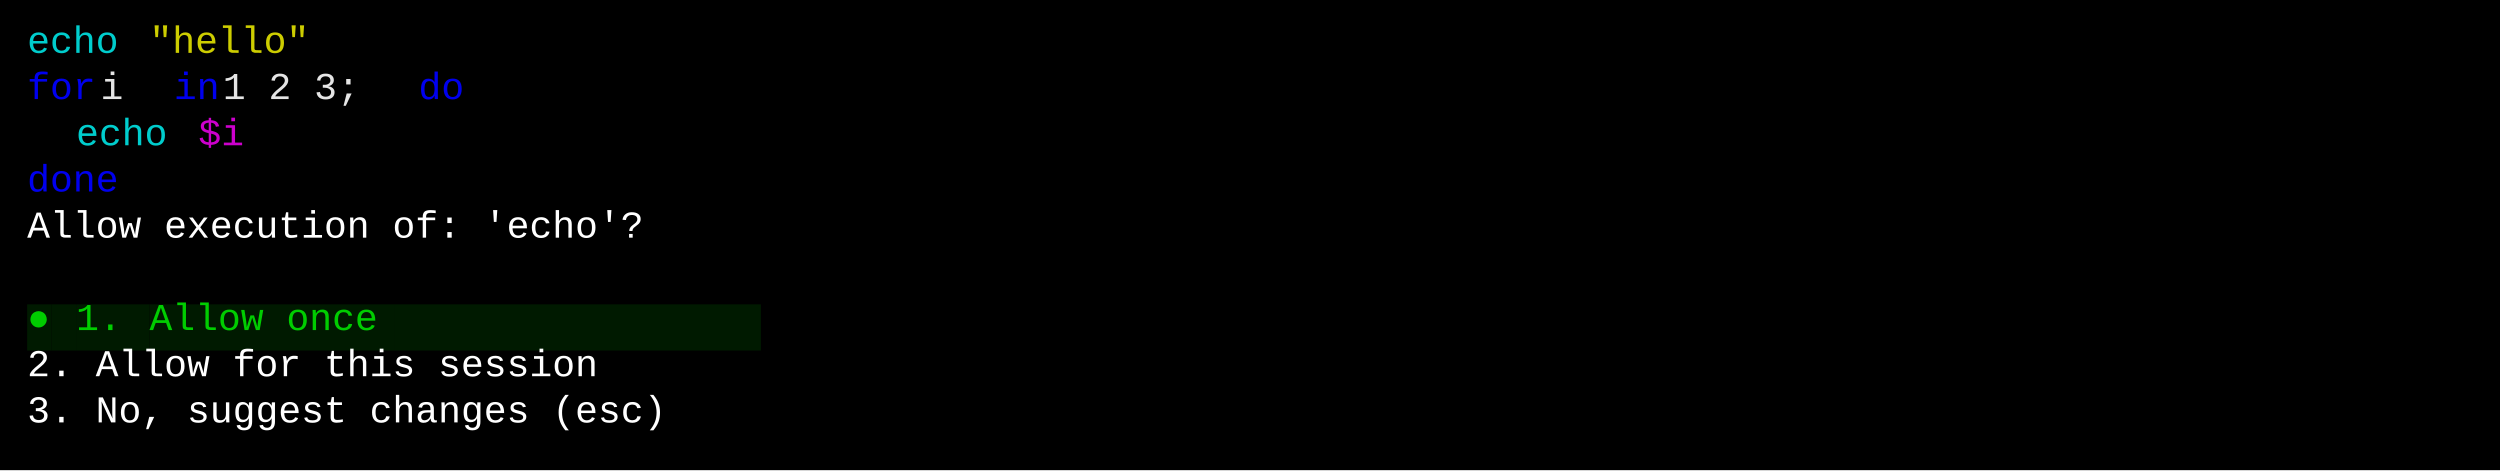
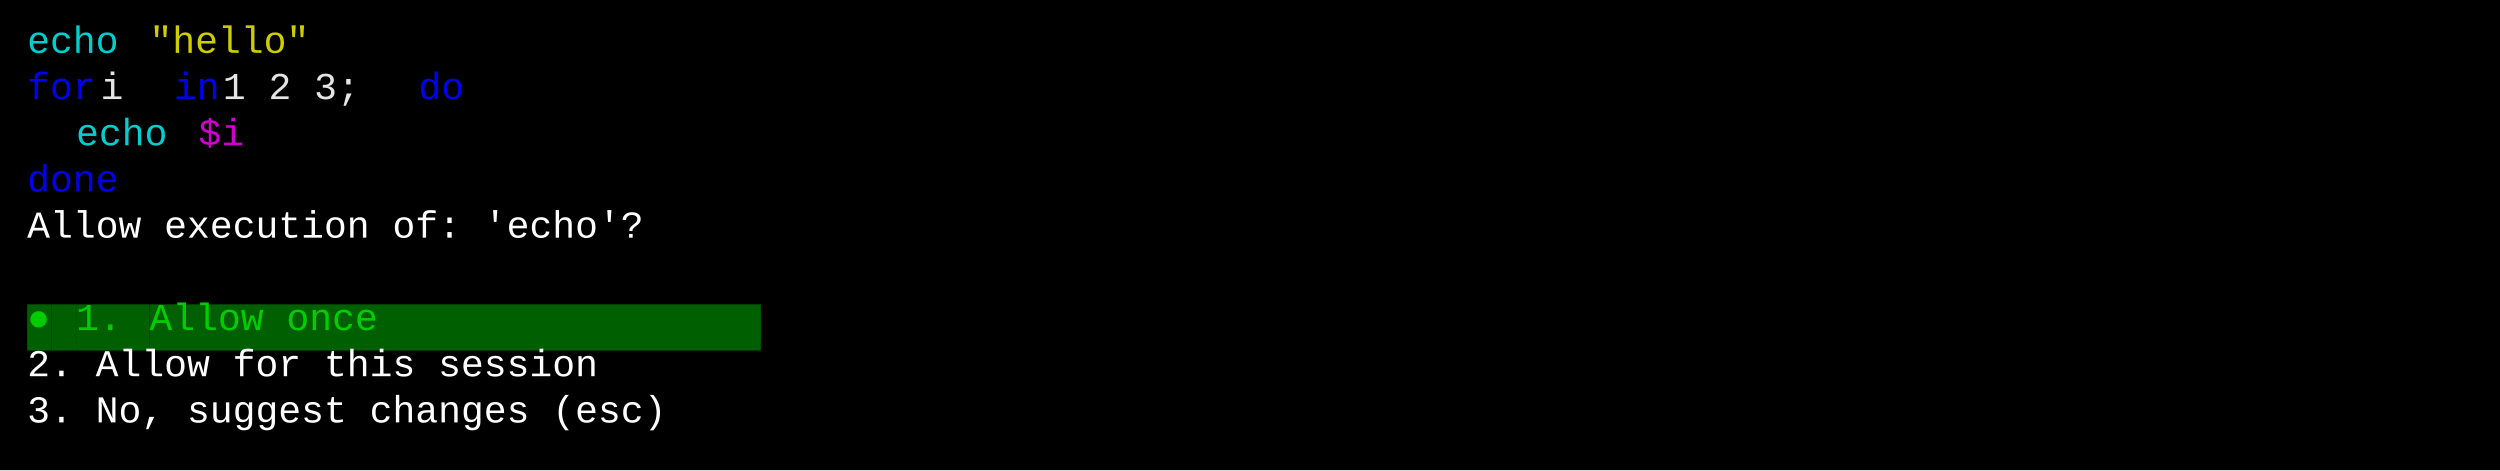
<svg xmlns="http://www.w3.org/2000/svg" width="920" height="173" viewBox="0 0 920 173">
  <style>
    text { font-family: Consolas, "Courier New", monospace; font-size: 14px; dominant-baseline: text-before-edge; white-space: pre; }
  </style>
  <rect width="920" height="173" fill="#000000" />
  <g transform="translate(10, 10)">
    <text x="0" y="2" fill="#00cdcd" textLength="36" lengthAdjust="spacingAndGlyphs">echo</text>
    <text x="45" y="2" fill="#cdcd00" textLength="63" lengthAdjust="spacingAndGlyphs">"hello"</text>
    <text x="0" y="19" fill="#0000ee" textLength="27" lengthAdjust="spacingAndGlyphs">for</text>
    <text x="27" y="19" fill="#e5e5e5" textLength="27" lengthAdjust="spacingAndGlyphs"> i </text>
    <text x="54" y="19" fill="#0000ee" textLength="18" lengthAdjust="spacingAndGlyphs">in</text>
    <text x="72" y="19" fill="#e5e5e5" textLength="72" lengthAdjust="spacingAndGlyphs"> 1 2 3; </text>
    <text x="144" y="19" fill="#0000ee" textLength="18" lengthAdjust="spacingAndGlyphs">do</text>
    <text x="18" y="36" fill="#00cdcd" textLength="36" lengthAdjust="spacingAndGlyphs">echo</text>
    <text x="63" y="36" fill="#cd00cd" textLength="18" lengthAdjust="spacingAndGlyphs">$i</text>
    <text x="0" y="53" fill="#0000ee" textLength="36" lengthAdjust="spacingAndGlyphs">done</text>
    <text x="0" y="70" fill="#ffffff" textLength="900" lengthAdjust="spacingAndGlyphs">Allow execution of: 'echo'?                                                                         </text>
-     <rect x="0" y="102" width="9" height="17" fill="#001a00" />
+     <rect x="0" y="102" width="9" height="17" fill="#005f00" />
    <text x="0" y="104" fill="#00cd00" textLength="9" lengthAdjust="spacingAndGlyphs">●</text>
-     <rect x="9" y="102" width="9" height="17" fill="#001a00" />
-     <rect x="18" y="102" width="18" height="17" fill="#001a00" />
+     <rect x="9" y="102" width="9" height="17" fill="#005f00" />
+     <rect x="18" y="102" width="18" height="17" fill="#005f00" />
    <text x="18" y="104" fill="#00cd00" textLength="18" lengthAdjust="spacingAndGlyphs">1.</text>
-     <rect x="36" y="102" width="9" height="17" fill="#001a00" />
-     <rect x="45" y="102" width="90" height="17" fill="#001a00" />
+     <rect x="36" y="102" width="9" height="17" fill="#005f00" />
+     <rect x="45" y="102" width="90" height="17" fill="#005f00" />
    <text x="45" y="104" fill="#00cd00" textLength="90" lengthAdjust="spacingAndGlyphs">Allow once</text>
-     <rect x="135" y="102" width="135" height="17" fill="#001a00" />
+     <rect x="135" y="102" width="135" height="17" fill="#005f00" />
    <text x="0" y="121" fill="#ffffff" textLength="900" lengthAdjust="spacingAndGlyphs">  2. Allow for this session                                                                         </text>
    <text x="0" y="138" fill="#ffffff" textLength="900" lengthAdjust="spacingAndGlyphs">  3. No, suggest changes (esc)                                                                      </text>
  </g>
</svg>
